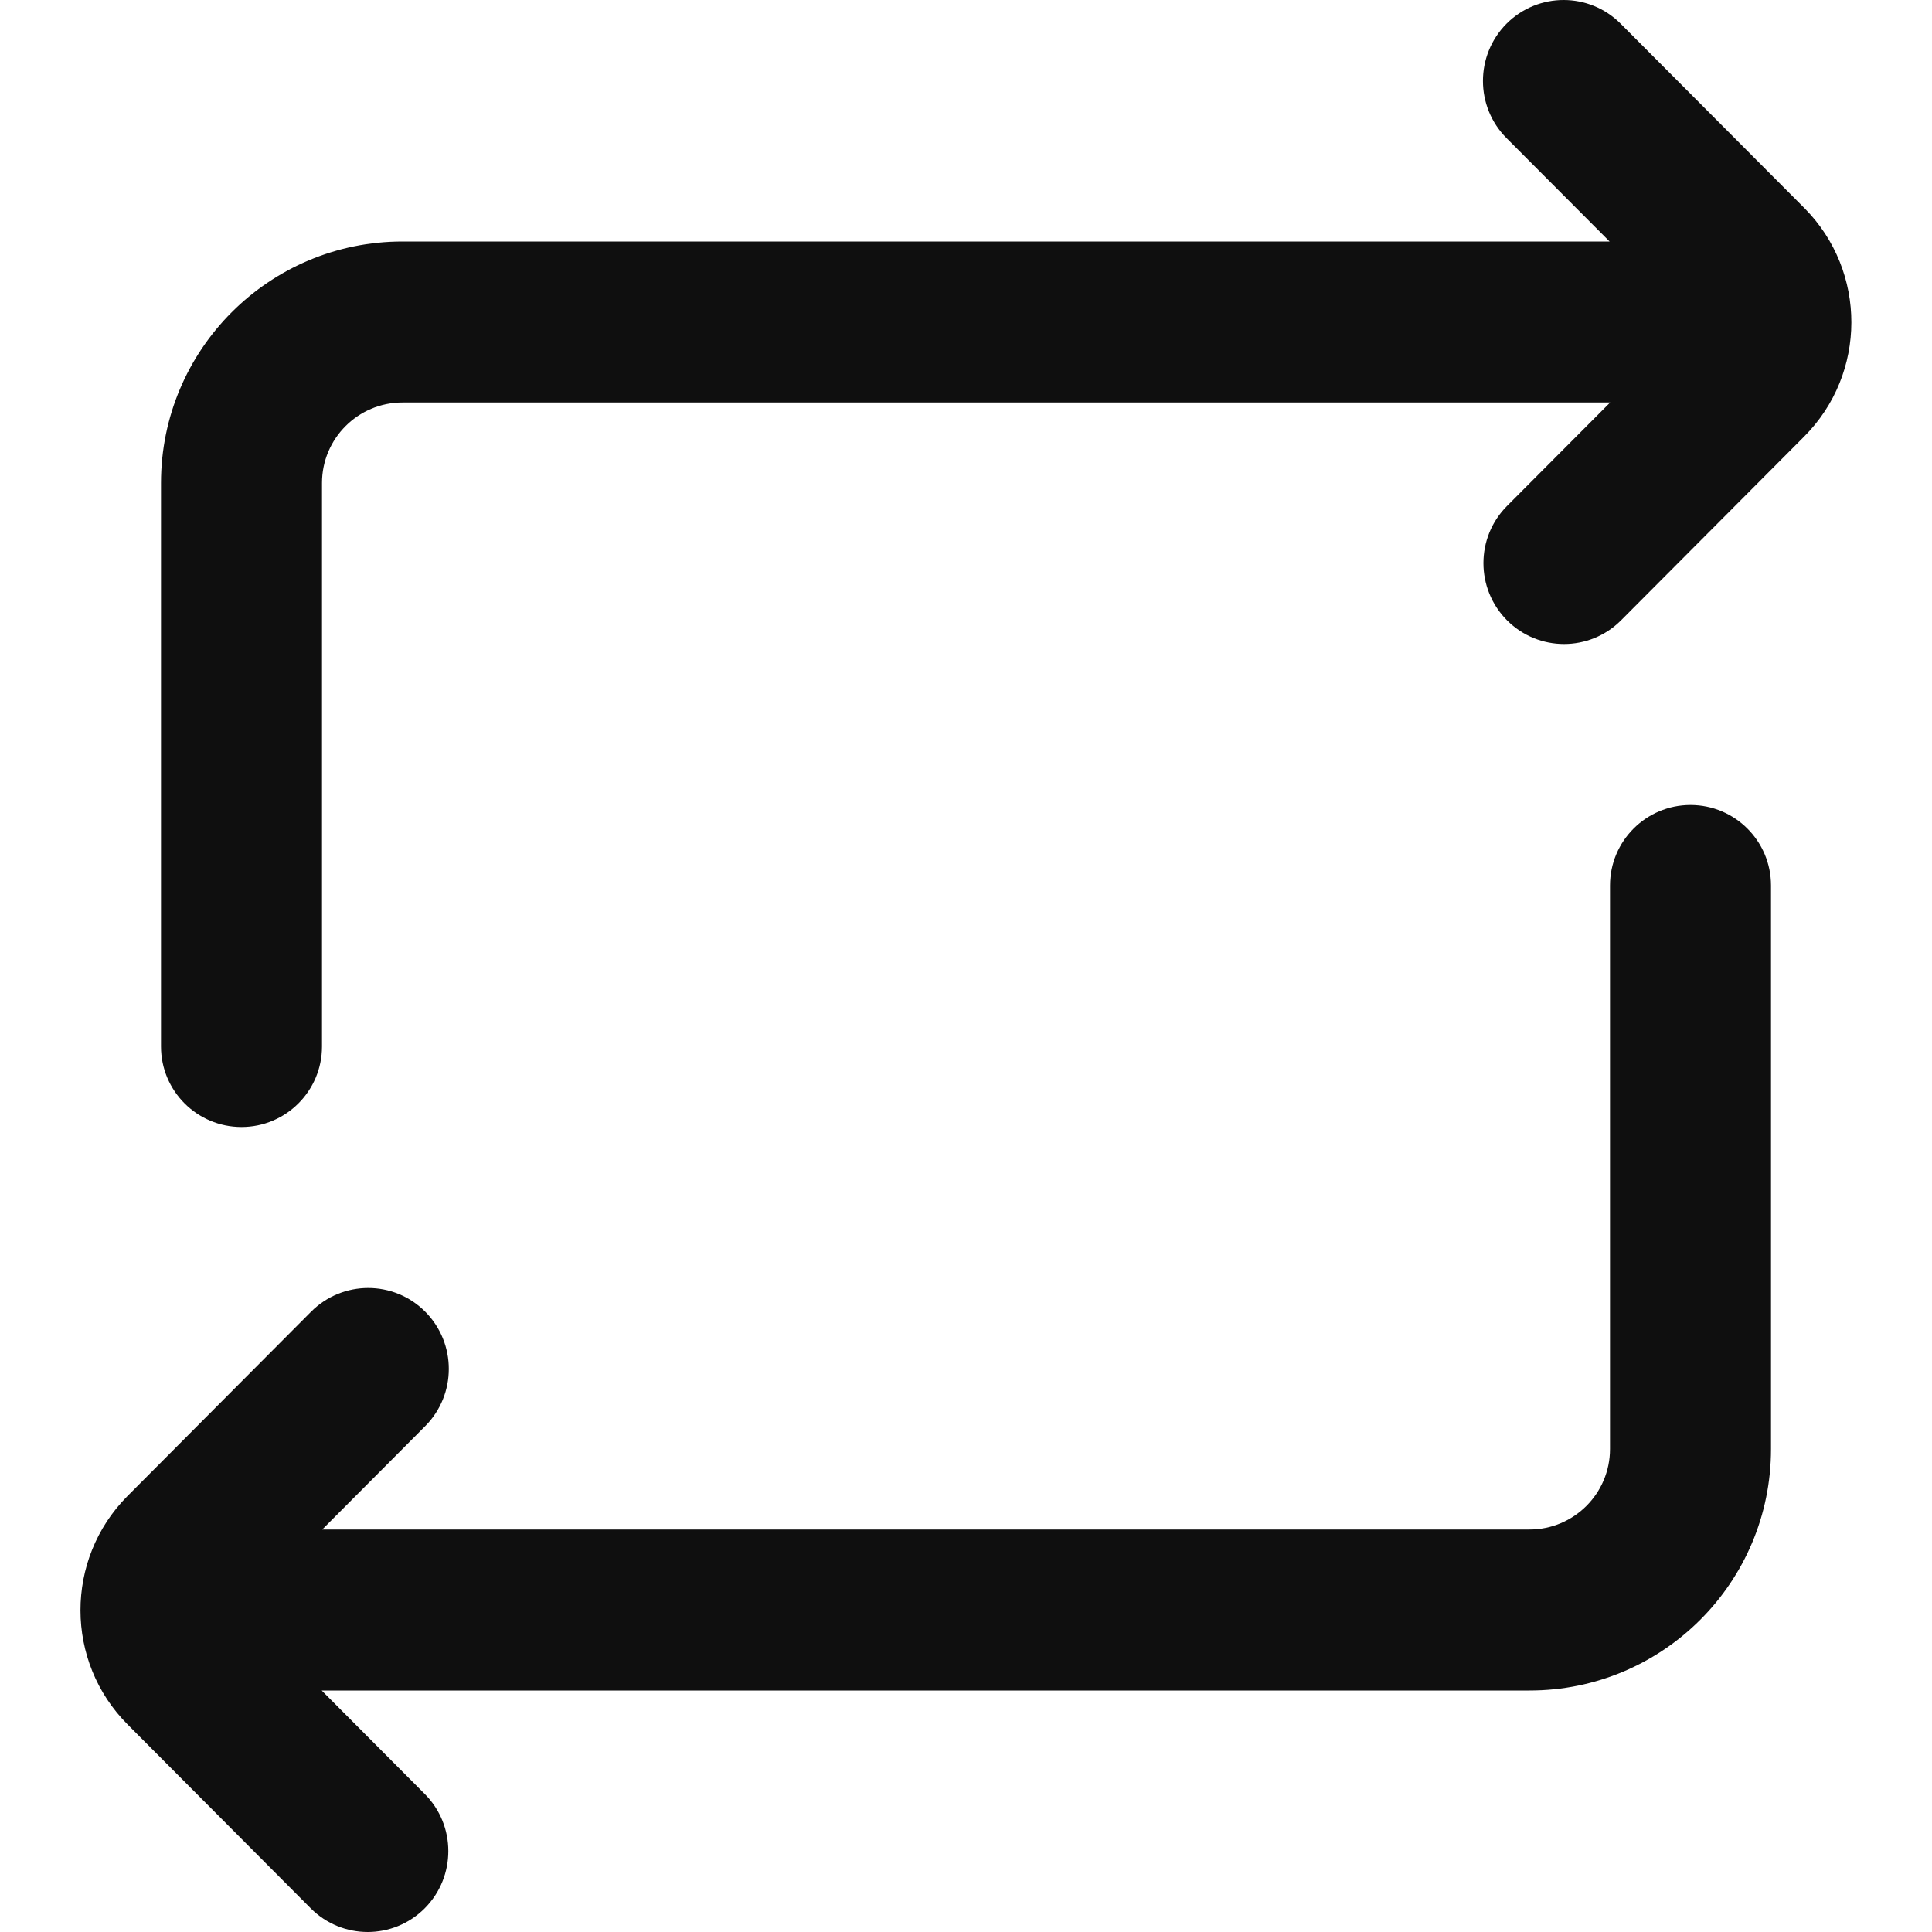
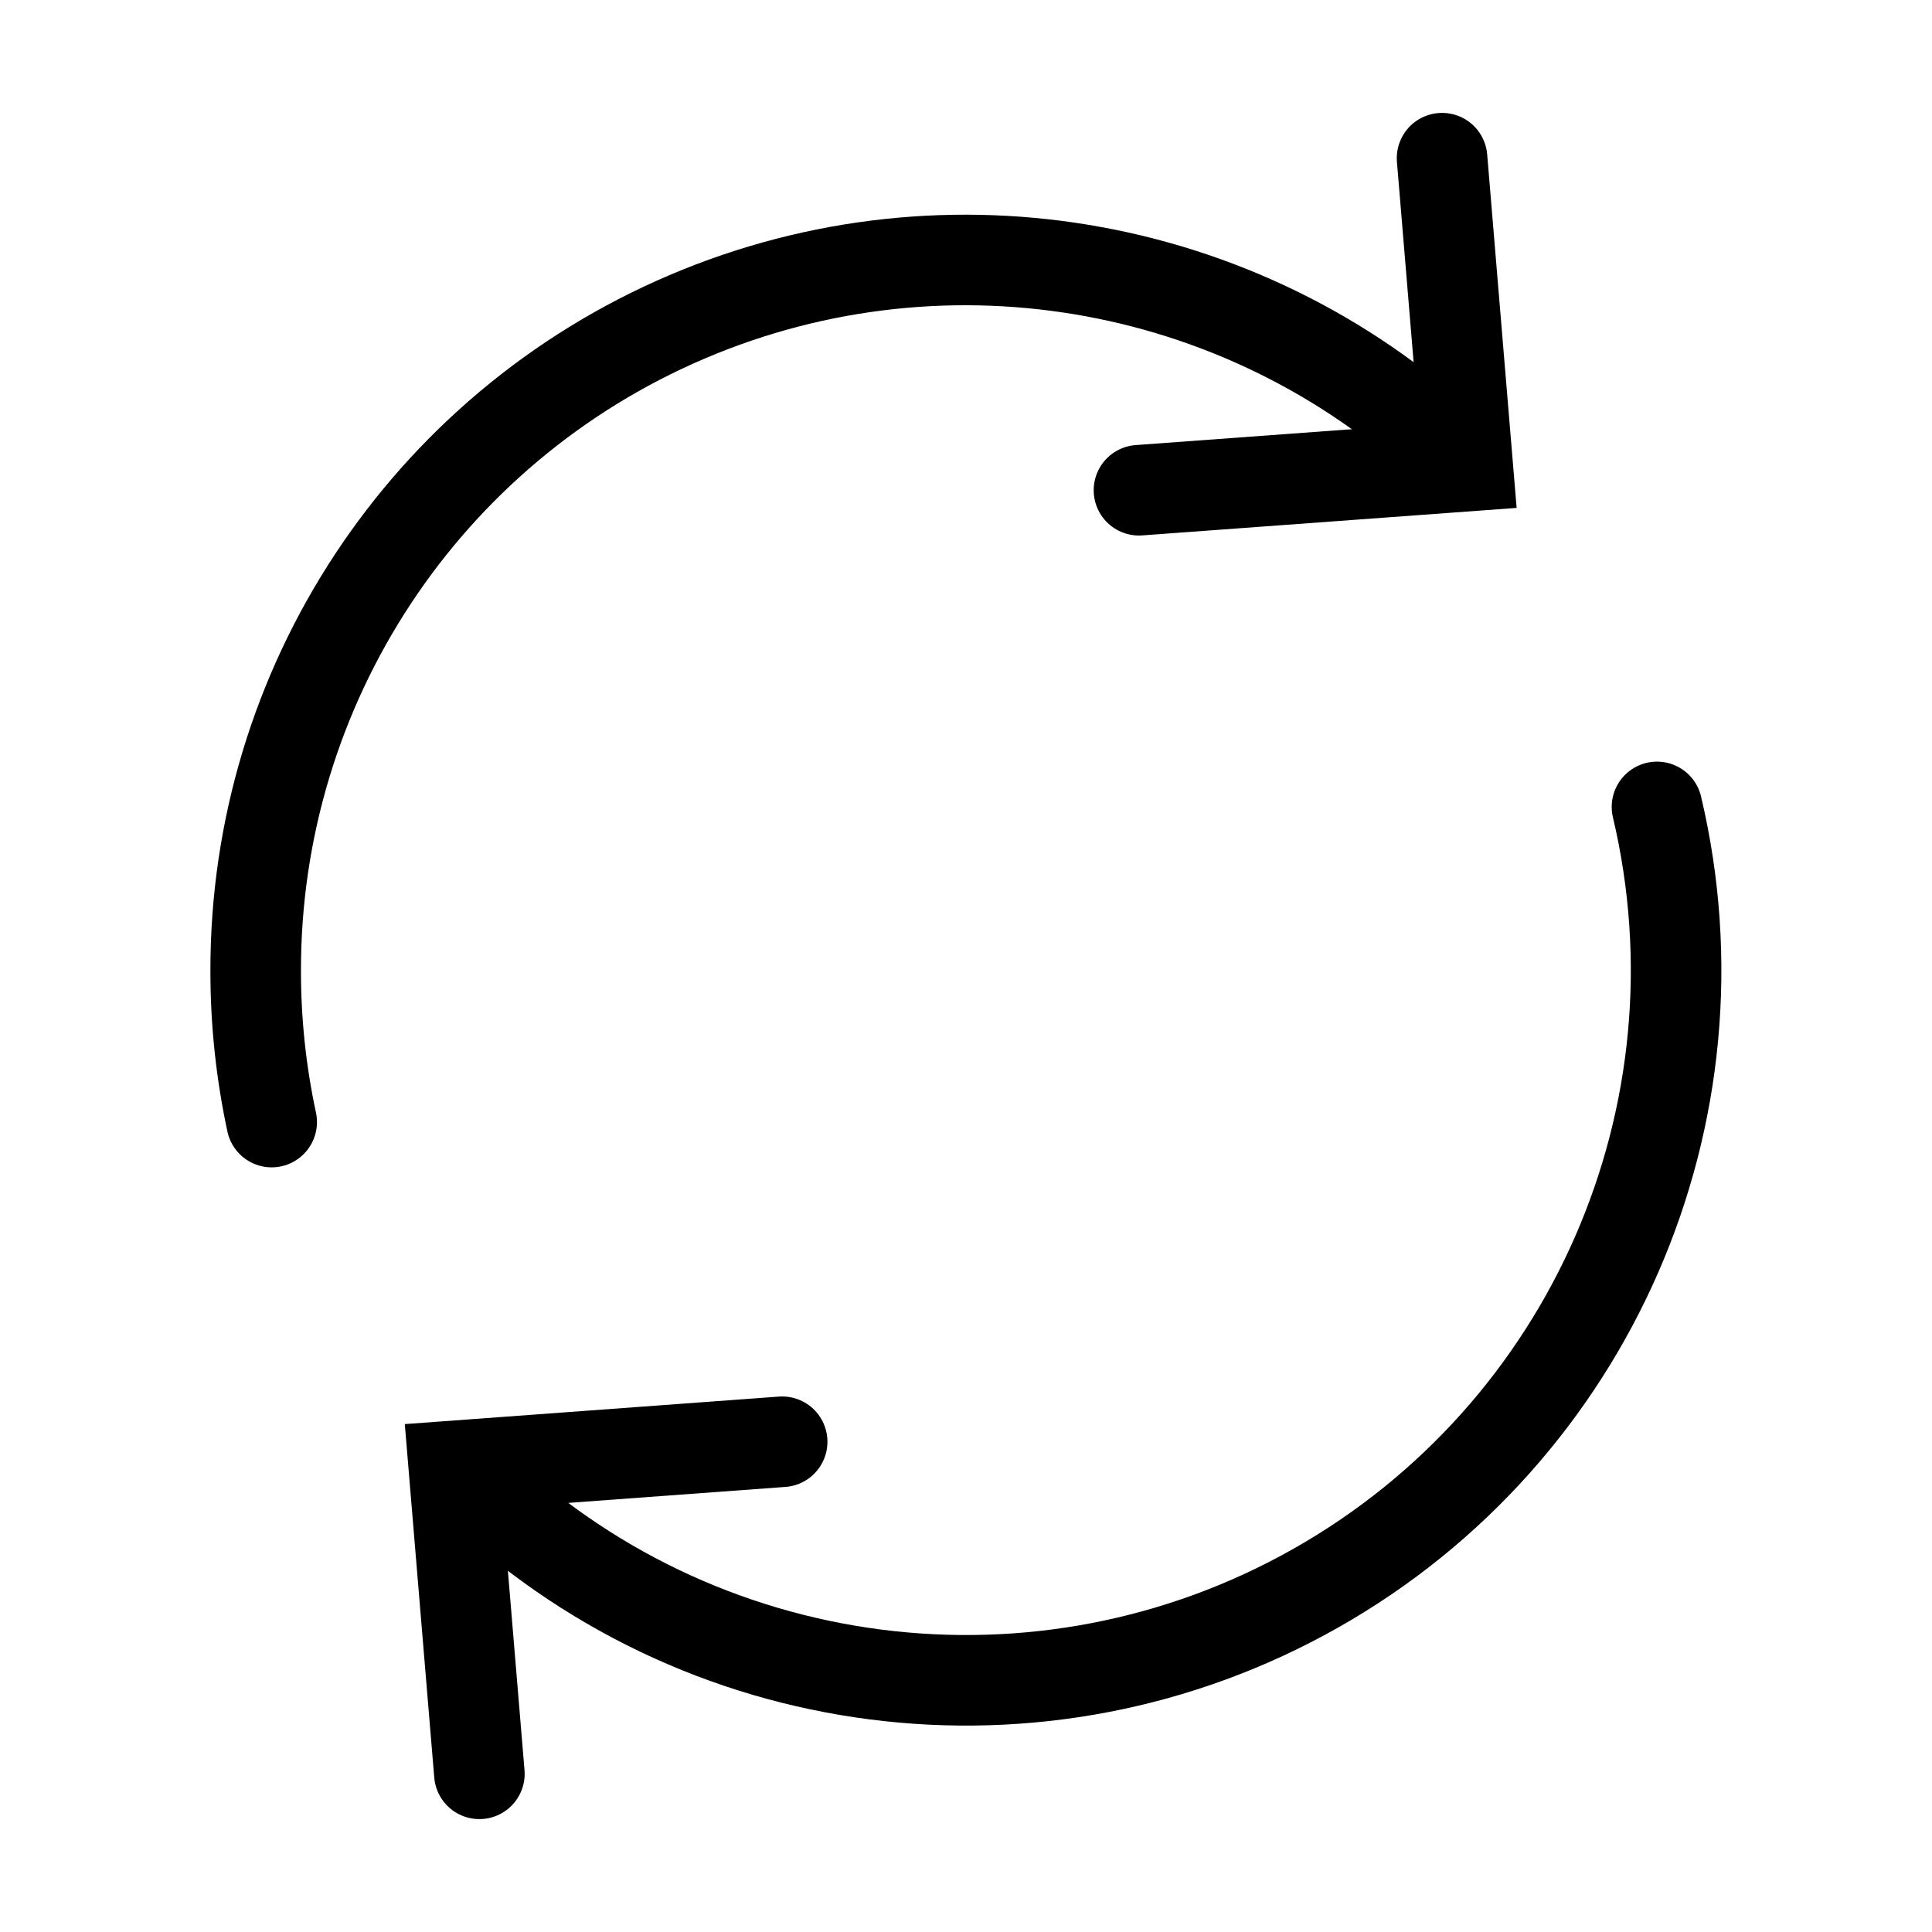
- <svg xmlns="http://www.w3.org/2000/svg" width="800px" height="800px" viewBox="0 0 24 24" fill="none">
-   <path d="M18.715 1.716C18.324 1.324 18.324 0.687 18.715 0.294C19.107 -0.098 19.741 -0.098 20.132 0.294L22.404 2.574L22.417 2.587C23.194 3.372 23.192 4.641 22.412 5.423L20.137 7.706C19.746 8.098 19.112 8.098 18.721 7.706C18.33 7.313 18.33 6.677 18.721 6.285L20.002 5L5 5C4.448 5 4 5.448 4 6V13C4 13.552 3.552 14 3 14C2.448 14 2 13.552 2 13V6C2 4.343 3.343 3 5 3H19.995L18.715 1.716Z" fill="#0F0F0F" />
-   <path d="M22 11C22 10.448 21.552 10 21 10C20.448 10 20 10.448 20 11V18C20 18.552 19.552 19 19 19L4.003 19L5.282 17.716C5.673 17.323 5.673 16.687 5.282 16.294C4.891 15.902 4.257 15.902 3.865 16.294L1.594 18.574L1.581 18.587C0.804 19.372 0.806 20.641 1.586 21.423L3.86 23.706C4.251 24.098 4.885 24.098 5.276 23.706C5.667 23.313 5.667 22.677 5.276 22.285L3.996 21L19 21C20.657 21 22 19.657 22 18L22 11Z" fill="#0F0F0F" />
+ <svg xmlns="http://www.w3.org/2000/svg" width="800px" height="800px" viewBox="0 0 64 64" stroke-width="3" stroke="#000000" fill="none">
+   <path d="M54.89,26.73A23.52,23.52,0,0,1,15.6,49" stroke-linecap="round" />
+   <path d="M9,37.17a23.75,23.75,0,0,1-.53-5A23.51,23.51,0,0,1,48.3,15.2" stroke-linecap="round" />
+   <polyline points="37.73 16.24 48.62 15.44 47.77 5.24" stroke-linecap="round" />
+   <polyline points="25.91 47.76 15.03 48.56 15.88 58.76" stroke-linecap="round" />
</svg>
